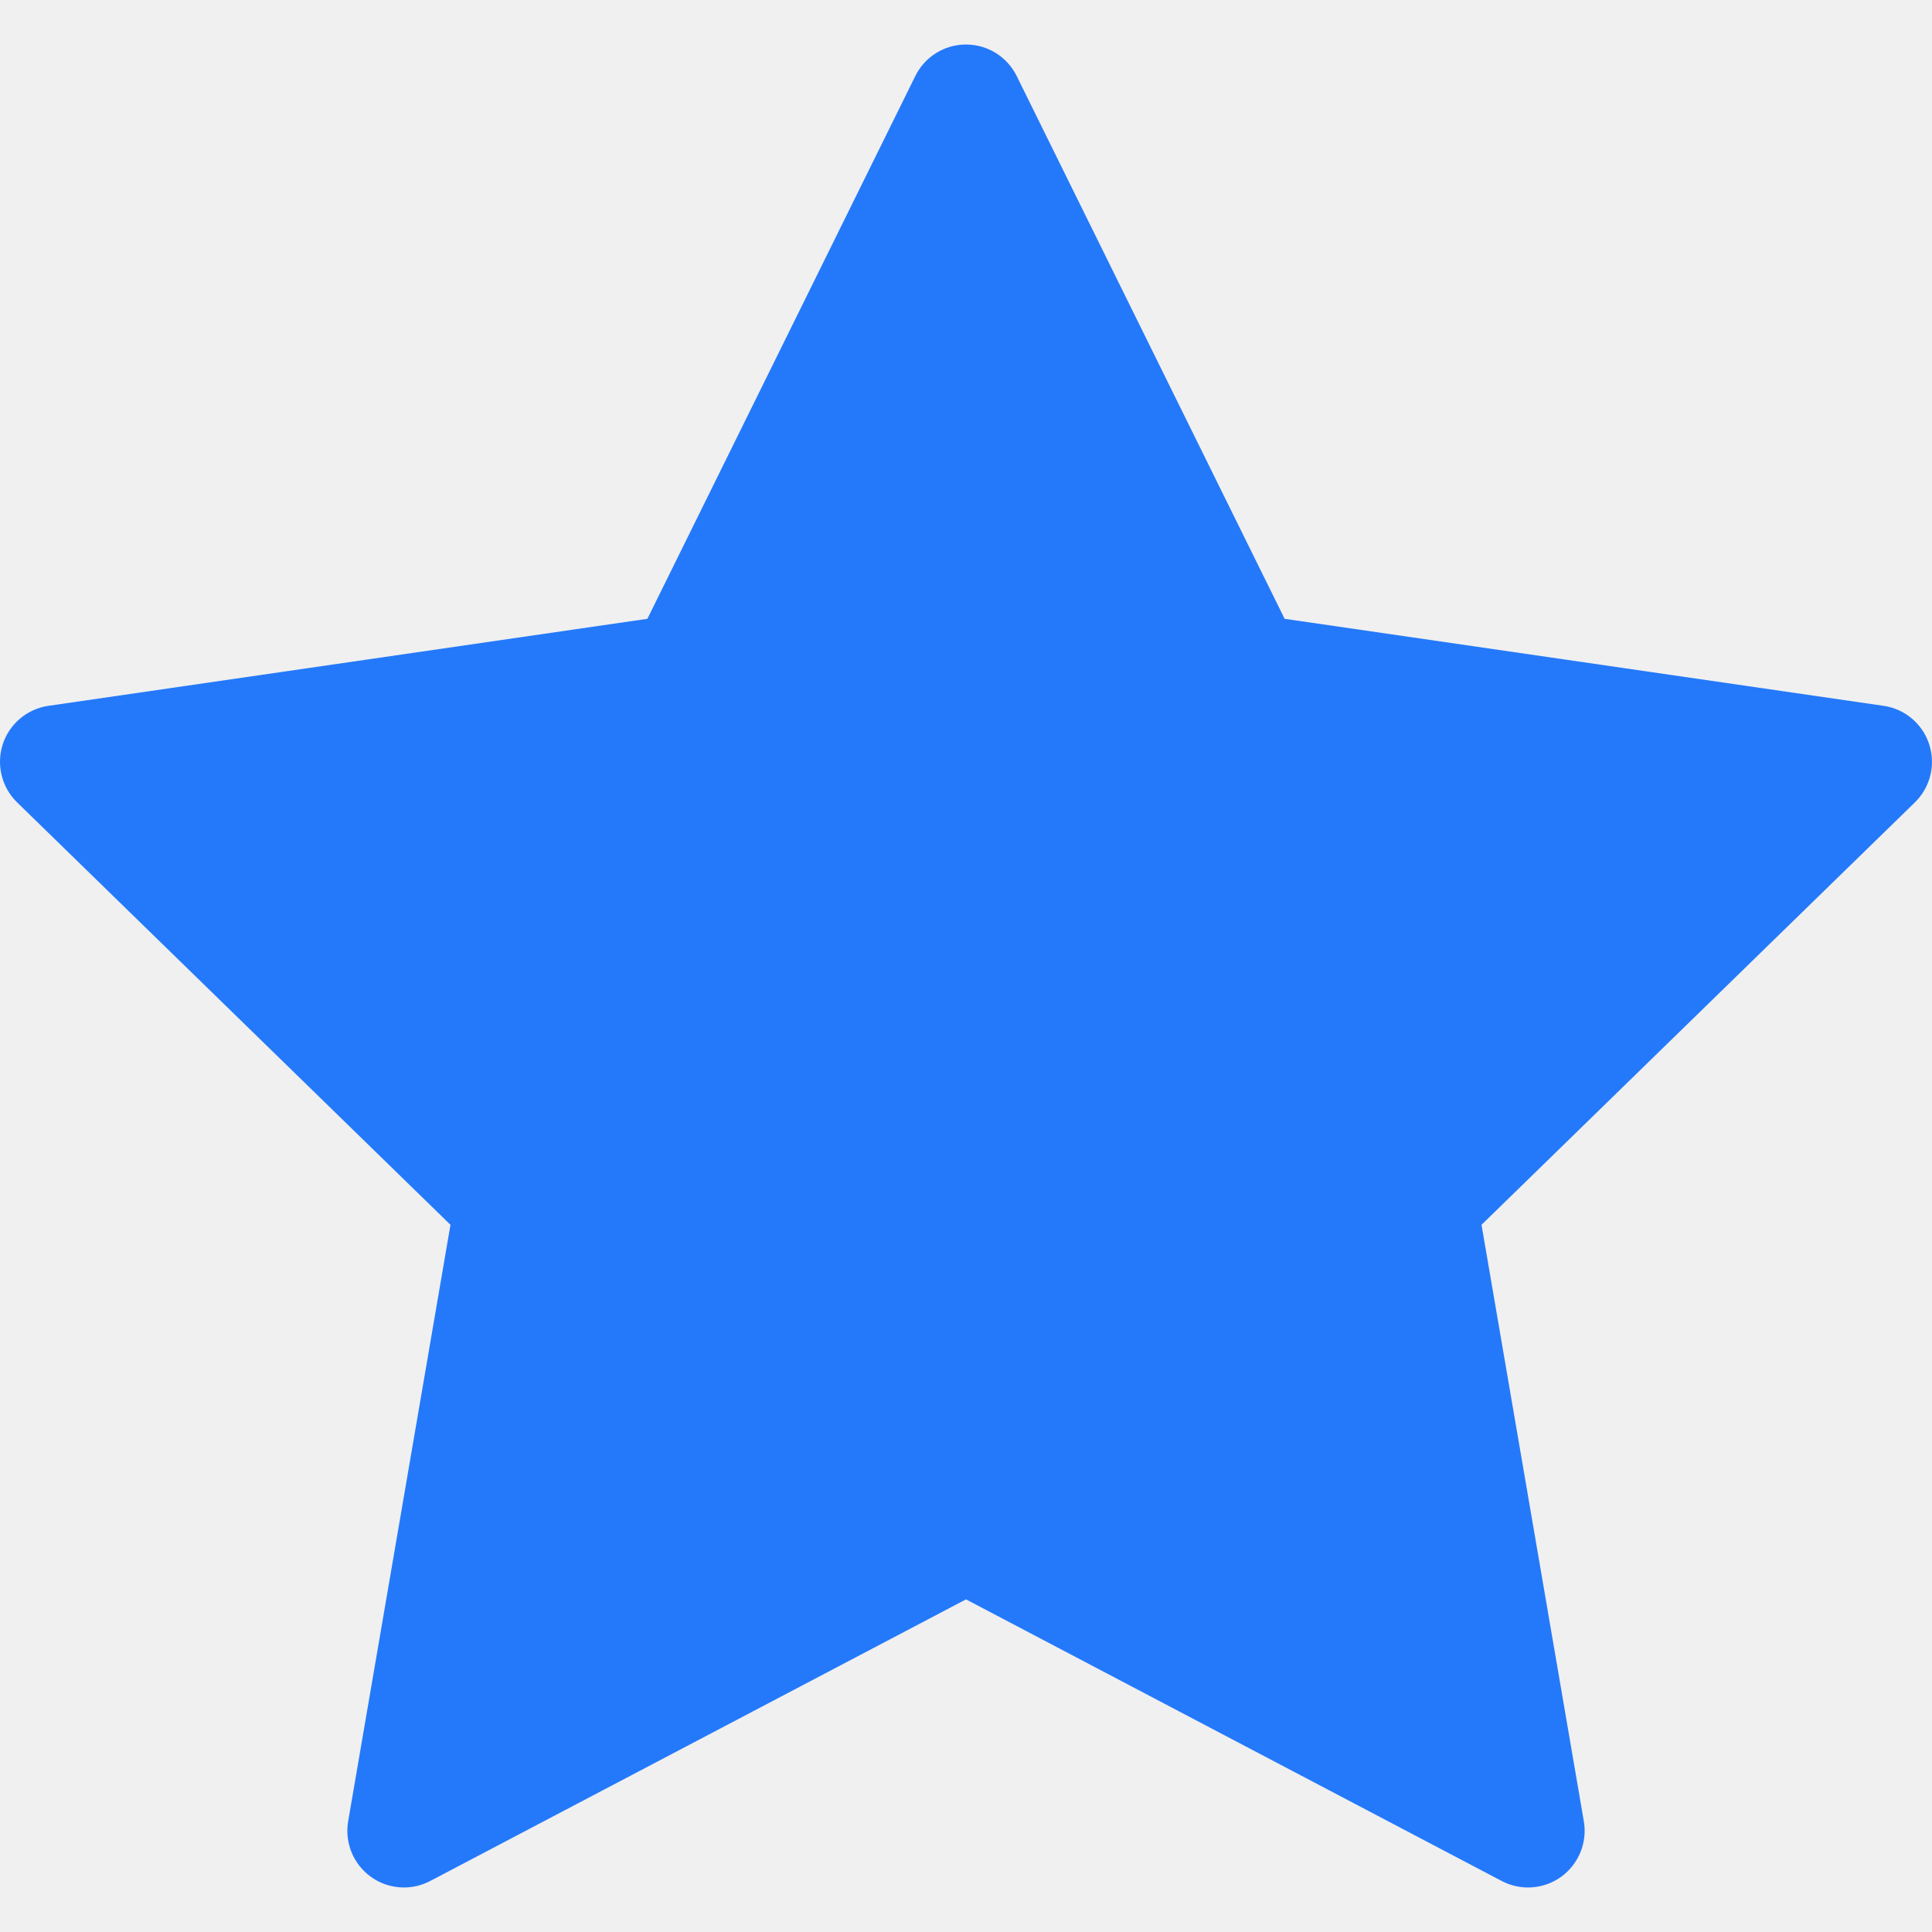
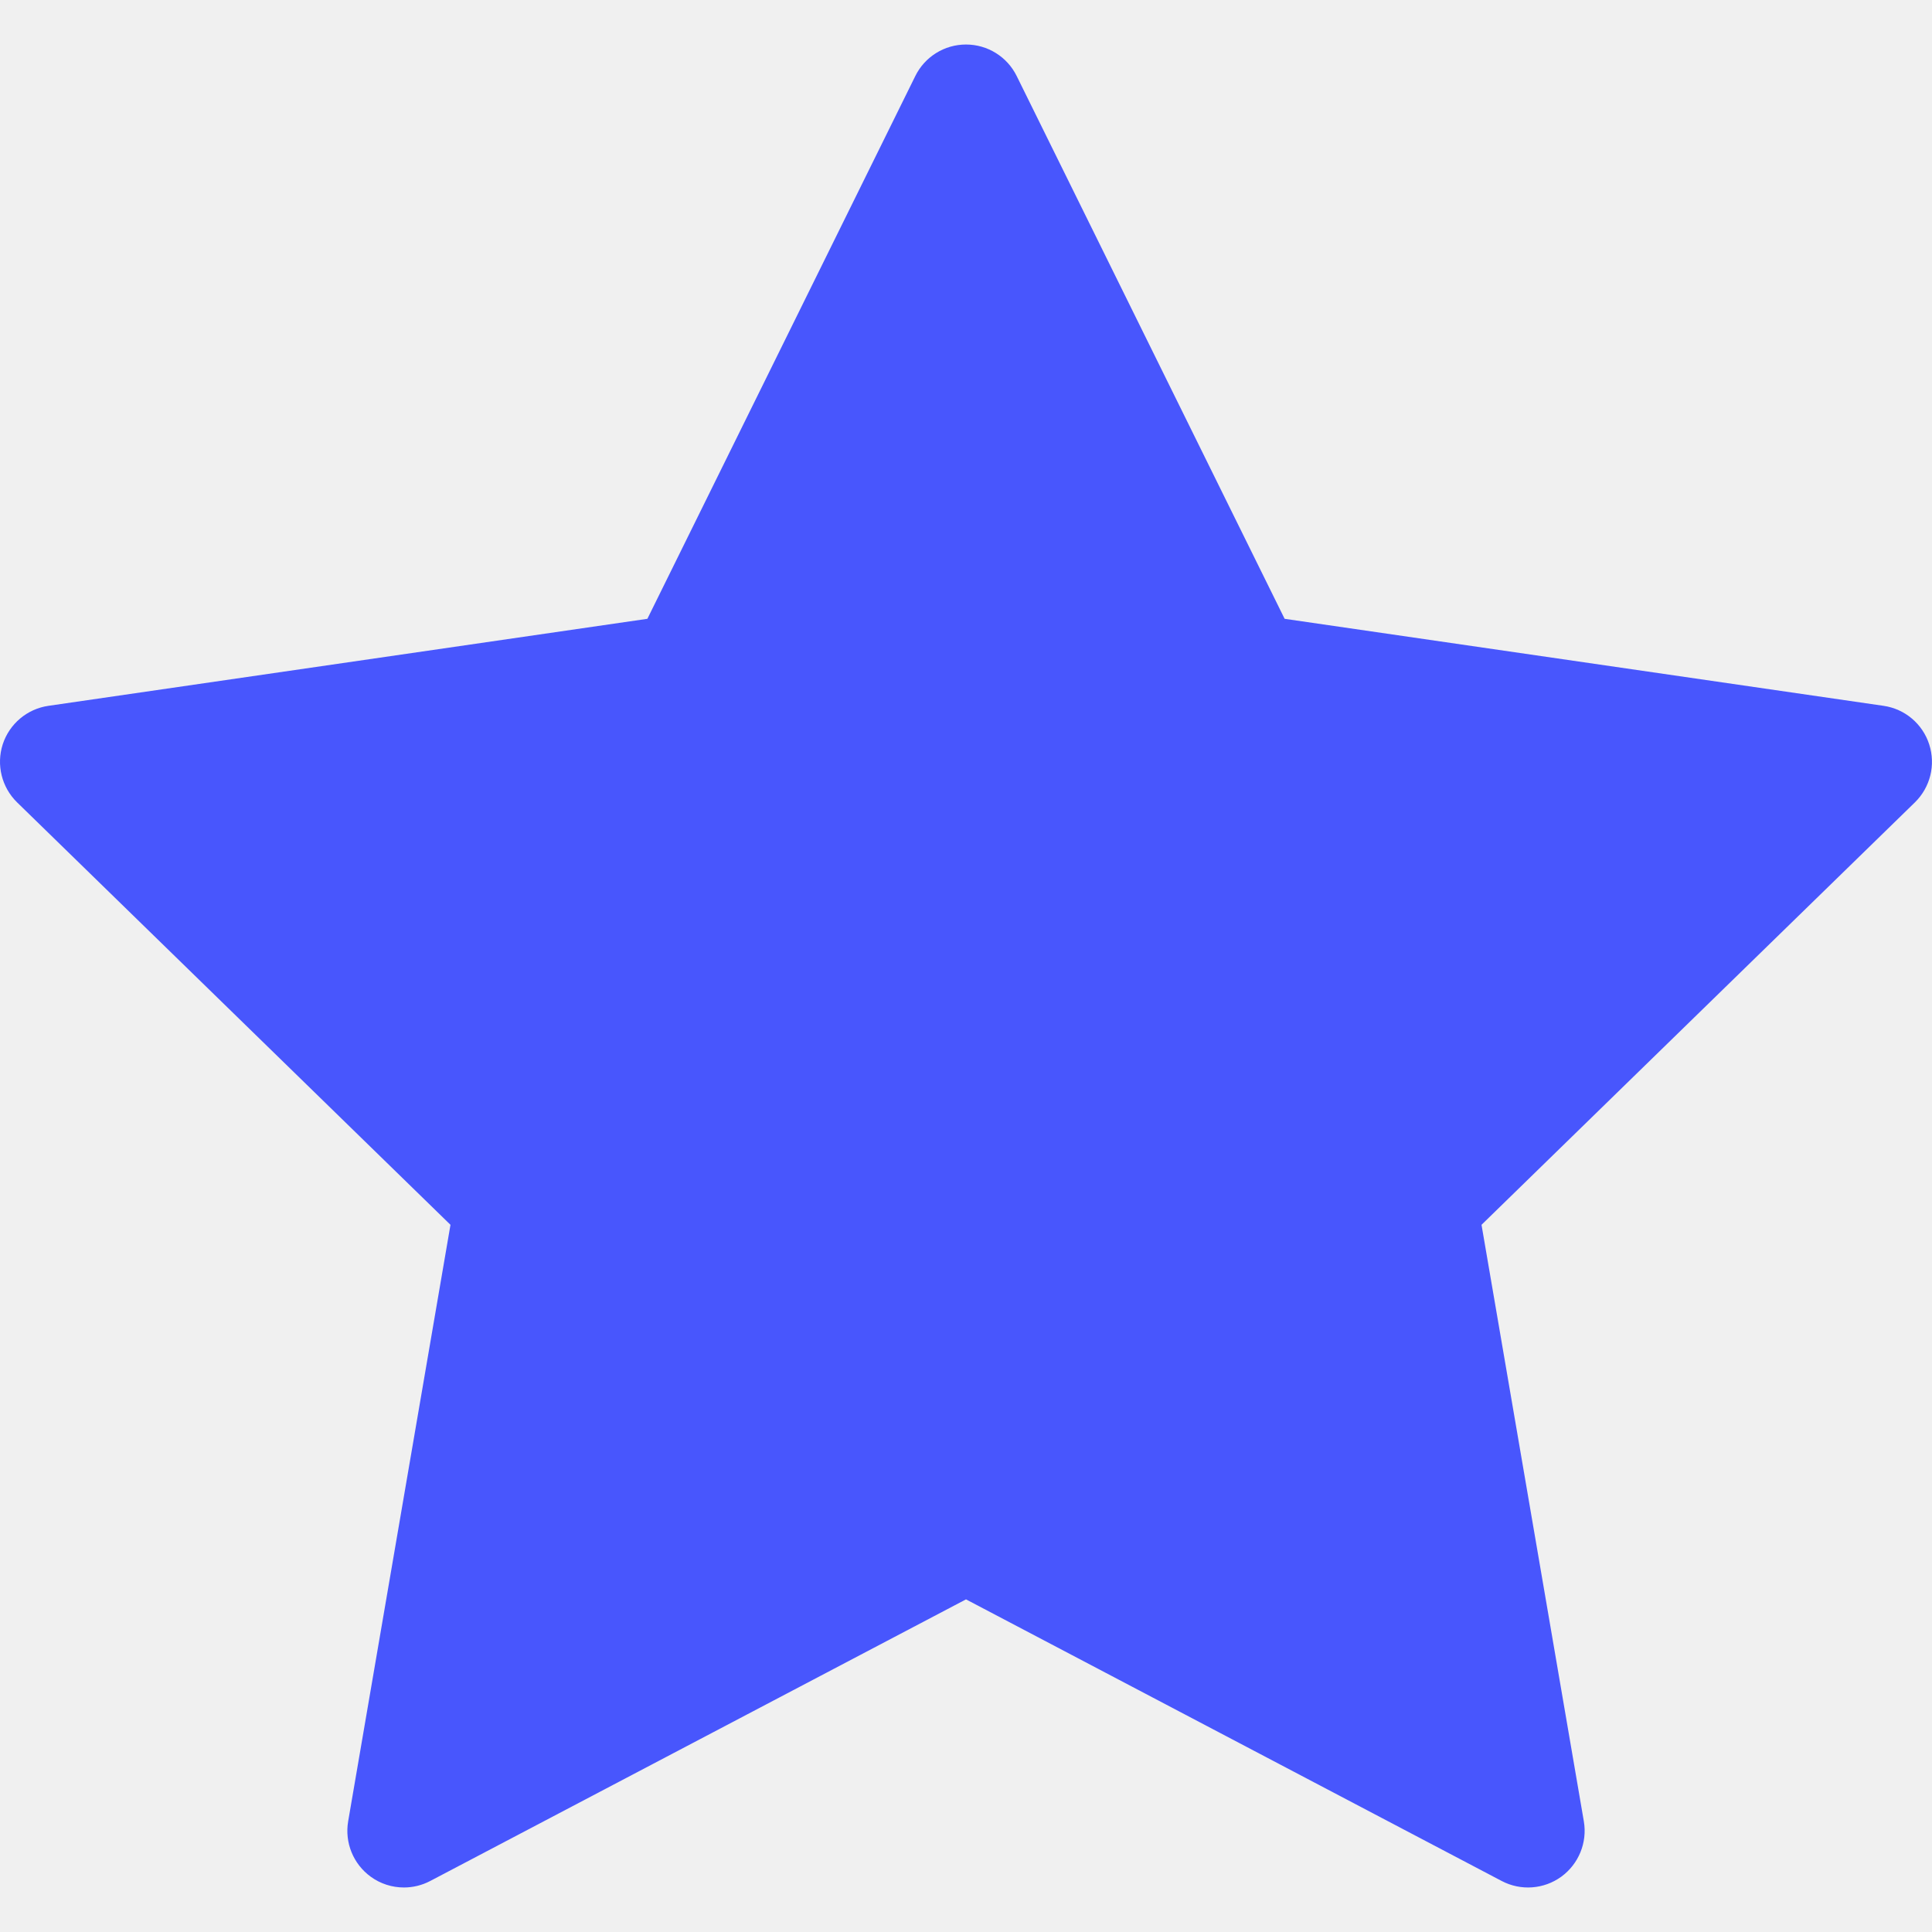
<svg xmlns="http://www.w3.org/2000/svg" width="24" height="24" viewBox="0 0 24 24" fill="none">
  <g clip-path="url(#clip0)">
-     <path d="M23.965 9.246C23.883 8.992 23.663 8.806 23.398 8.768L15.958 7.687L12.63 0.945C12.512 0.705 12.268 0.553 12 0.553C11.732 0.553 11.488 0.705 11.37 0.945L8.042 7.687L0.602 8.768C0.337 8.806 0.117 8.992 0.034 9.246C-0.048 9.501 0.021 9.78 0.212 9.967L5.596 15.215L4.325 22.625C4.28 22.889 4.388 23.155 4.605 23.313C4.727 23.402 4.872 23.447 5.018 23.447C5.13 23.447 5.242 23.42 5.345 23.366L12 19.868L18.654 23.366C18.891 23.491 19.178 23.47 19.395 23.313C19.611 23.155 19.72 22.889 19.675 22.625L18.404 15.215L23.788 9.967C23.979 9.78 24.048 9.501 23.965 9.246Z" fill="#2479FA" />
+     <path d="M23.965 9.246C23.883 8.992 23.663 8.806 23.398 8.768L15.958 7.687L12.63 0.945C12.512 0.705 12.268 0.553 12 0.553C11.732 0.553 11.488 0.705 11.37 0.945L8.042 7.687L0.602 8.768C0.337 8.806 0.117 8.992 0.034 9.246C-0.048 9.501 0.021 9.78 0.212 9.967L5.596 15.215L4.325 22.625C4.28 22.889 4.388 23.155 4.605 23.313C4.727 23.402 4.872 23.447 5.018 23.447C5.13 23.447 5.242 23.42 5.345 23.366L12 19.868L18.654 23.366C18.891 23.491 19.178 23.47 19.395 23.313C19.611 23.155 19.72 22.889 19.675 22.625L18.404 15.215L23.788 9.967C23.979 9.78 24.048 9.501 23.965 9.246Z" fill="#4856fd" />
  </g>
  <defs>
    <clipPath id="clip0">
      <rect width="24" height="24" fill="white" />
    </clipPath>
  </defs>
</svg>
